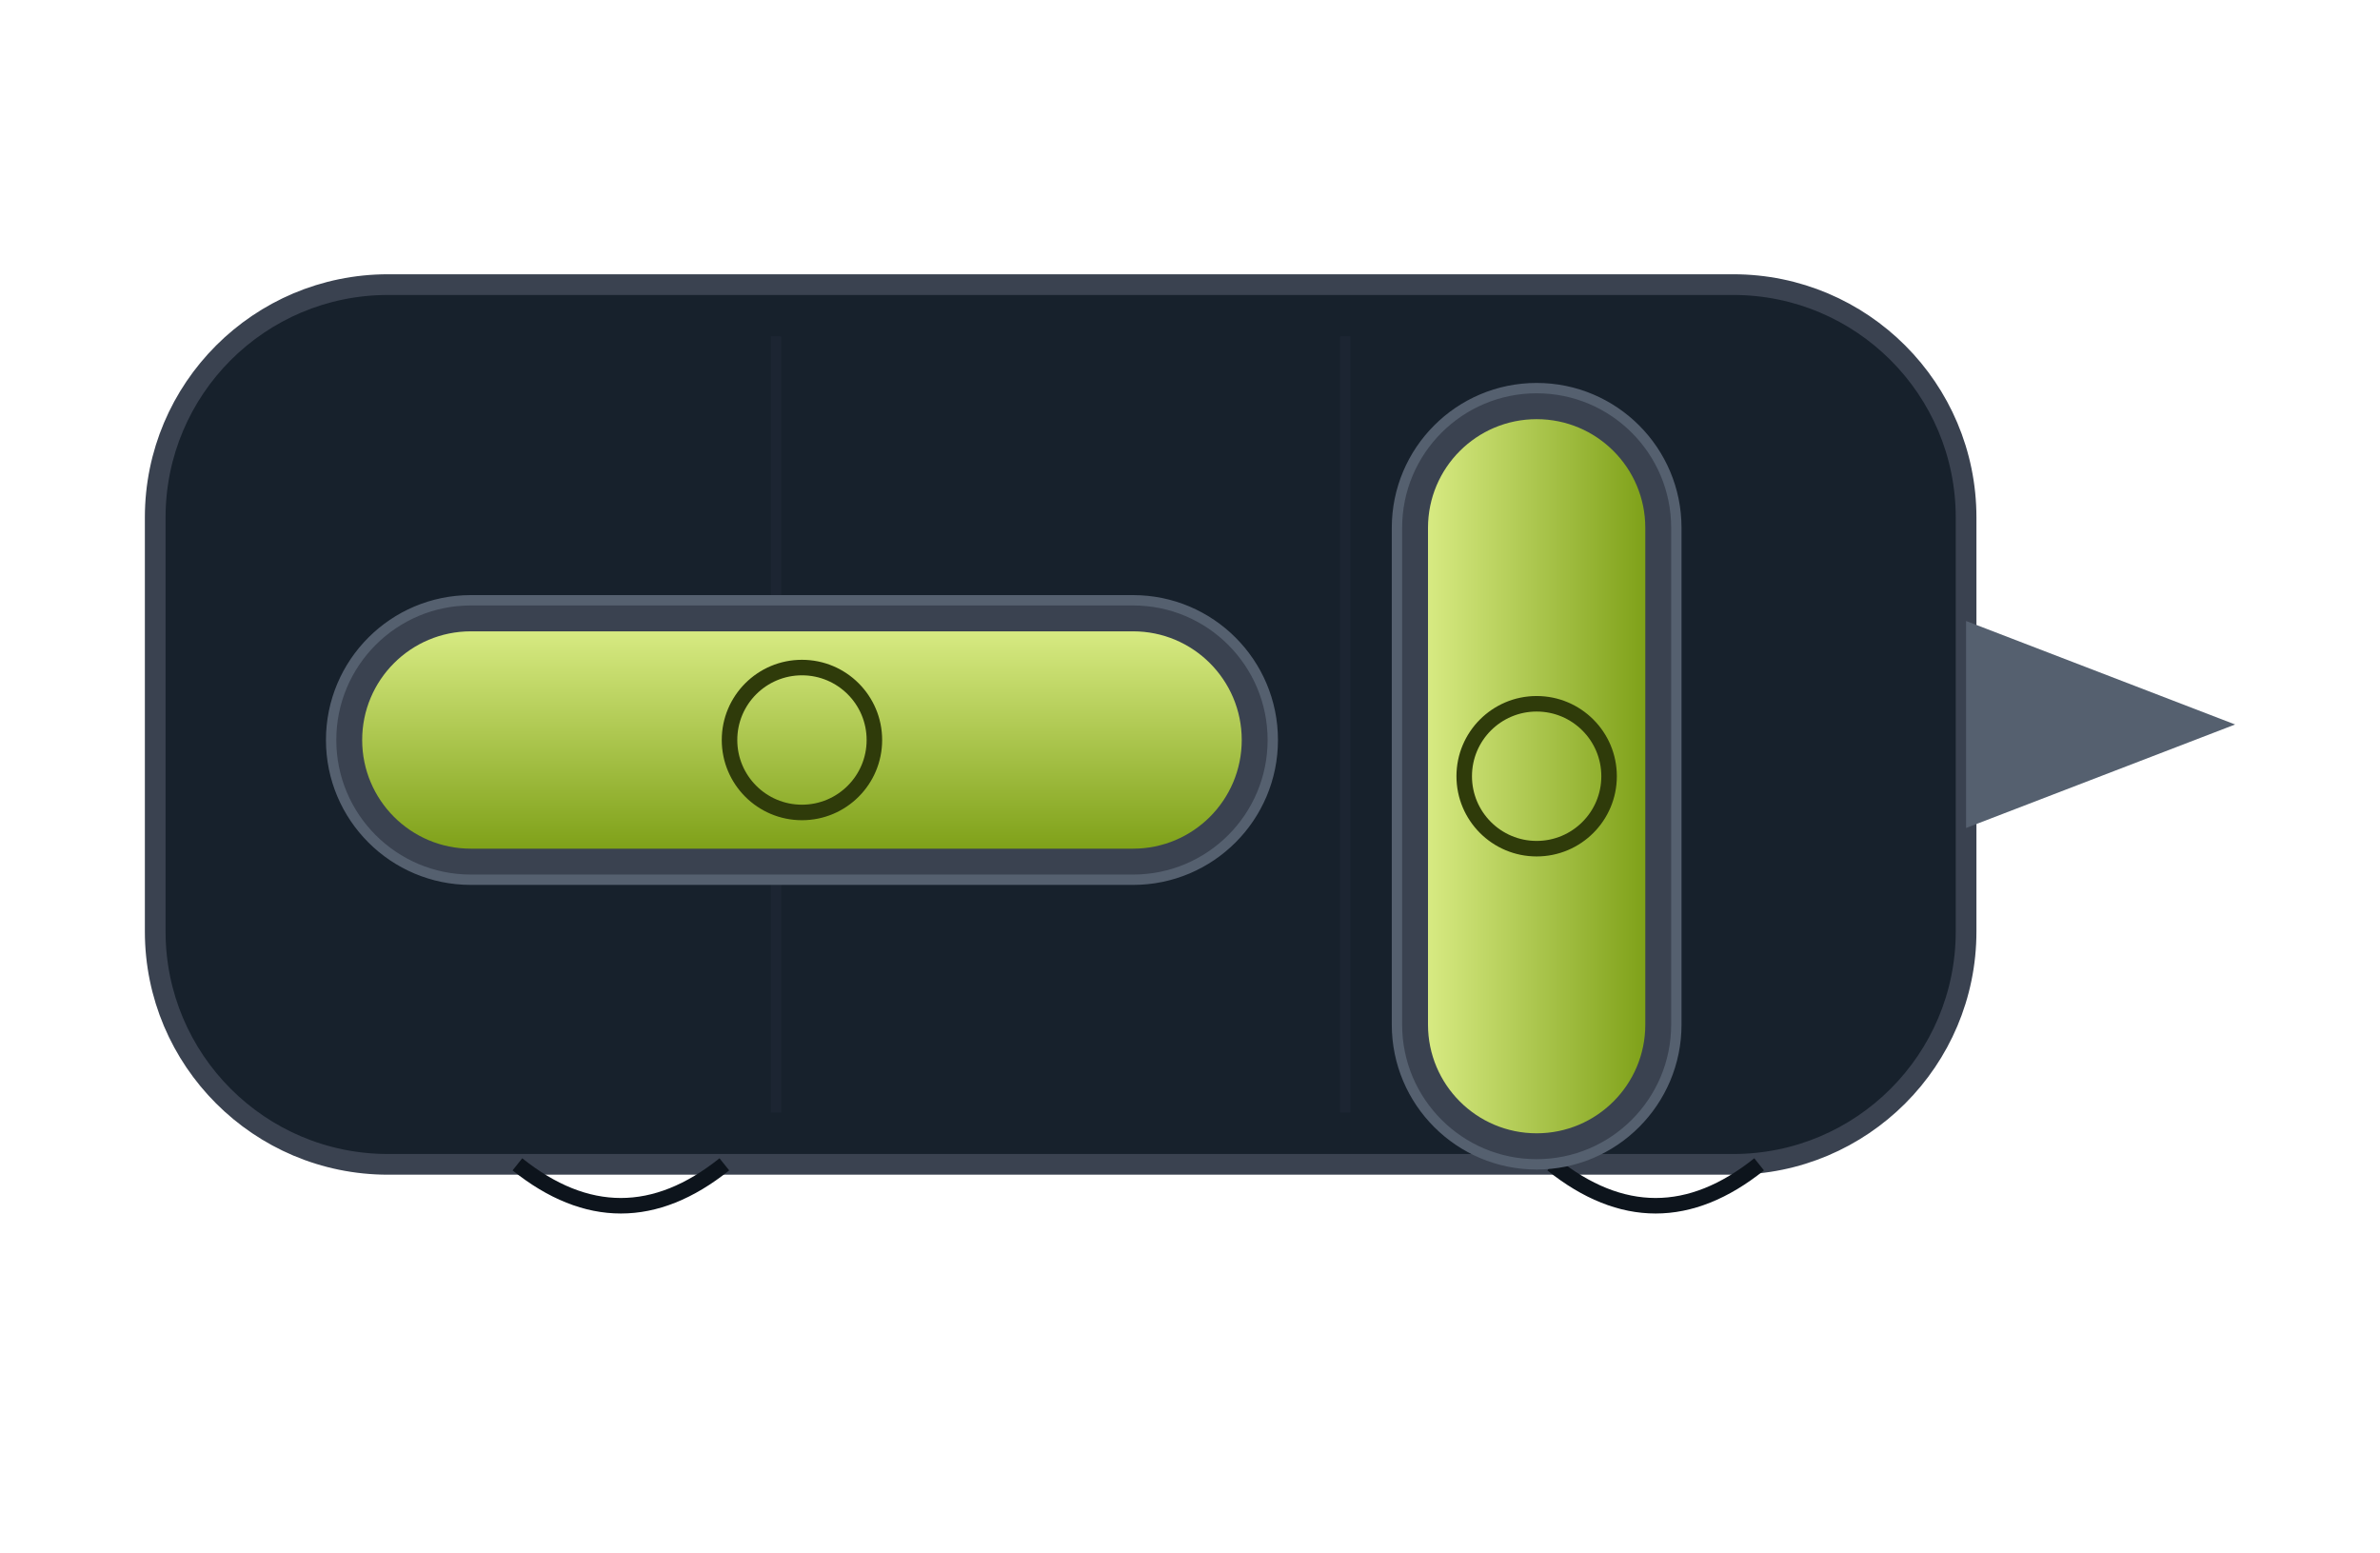
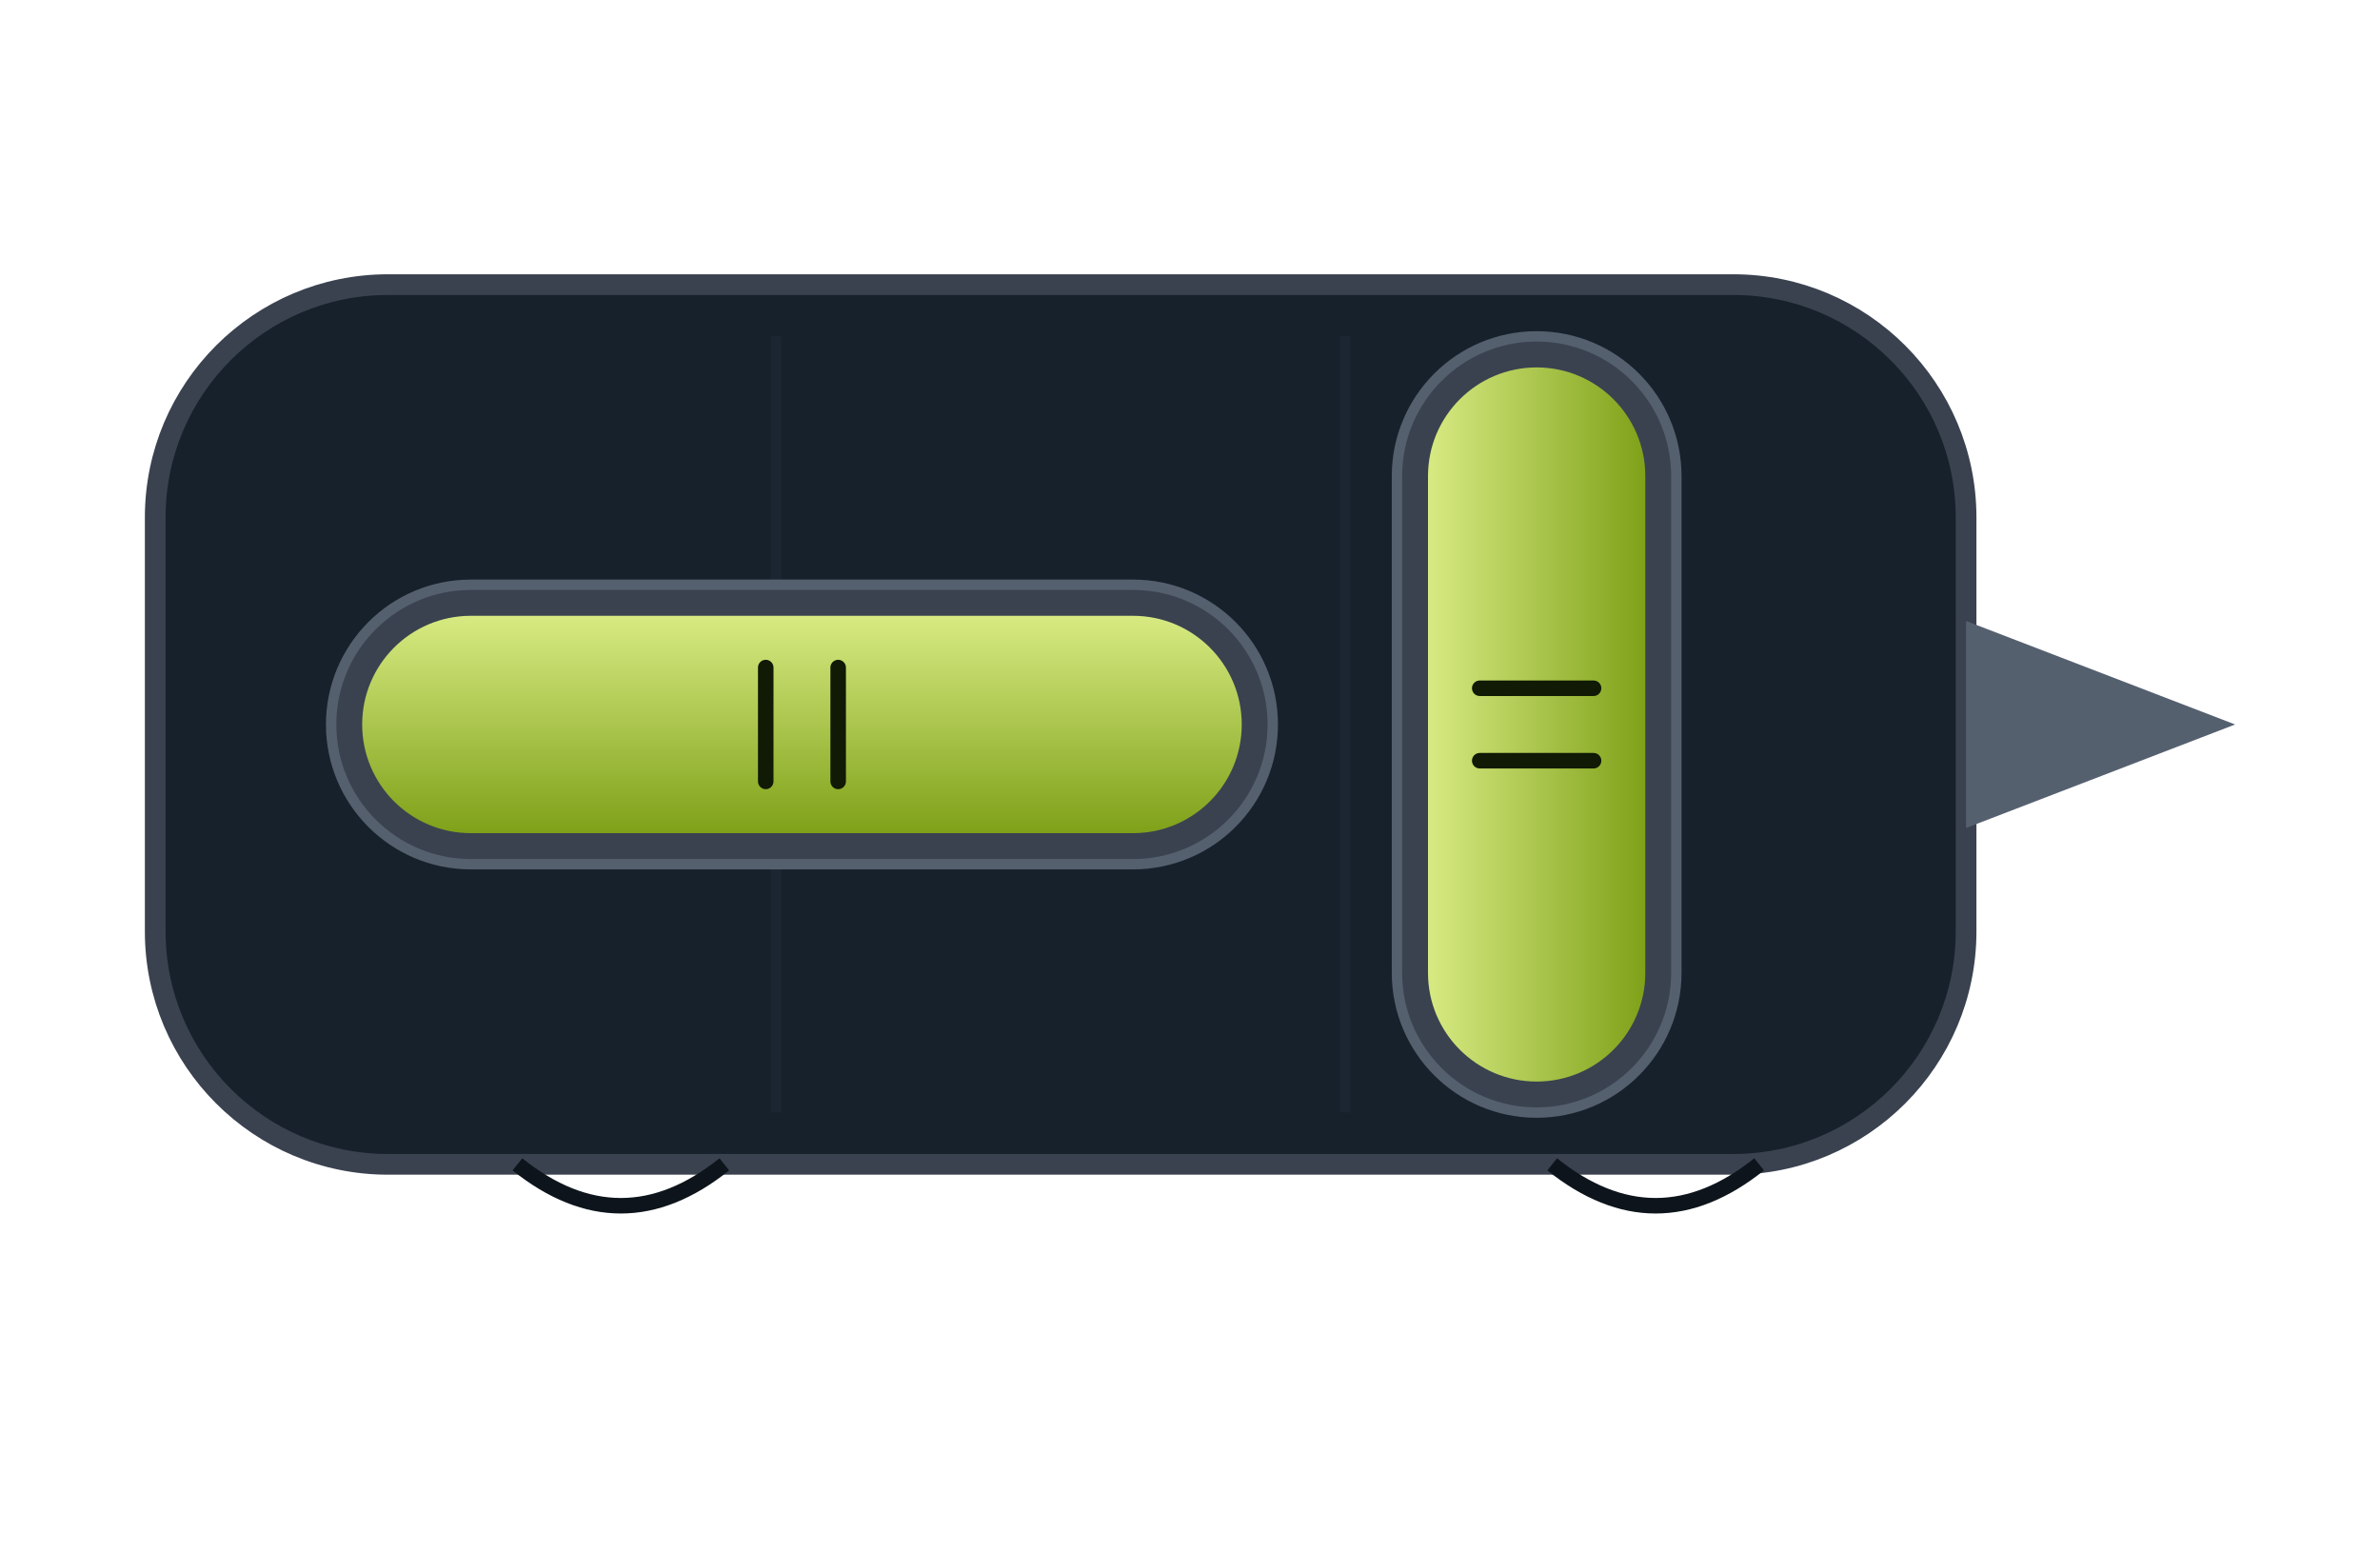
<svg xmlns="http://www.w3.org/2000/svg" viewBox="0 0 460 300">
  <defs>
    <linearGradient id="gradV" x1="0" y1="0" x2="0" y2="1">
      <stop offset="0" stop-color="#D7EA82" />
      <stop offset="1" stop-color="#7FA119" />
    </linearGradient>
    <linearGradient id="gradH" x1="0" y1="0" x2="1" y2="0">
      <stop offset="0" stop-color="#D7EA82" />
      <stop offset="1" stop-color="#7FA119" />
    </linearGradient>
  </defs>
  <rect x="30" y="55" width="350" height="170" rx="45" fill="#17212C" stroke="#3A4250" stroke-width="4" />
  <path d="M380,120 L432,140 L380,160 Z" fill="#55606F" />
  <path d="M100,225 q20,16 40,0" fill="none" stroke="#0D141C" stroke-width="3" />
  <path d="M300,225 q20,16 40,0" fill="none" stroke="#0D141C" stroke-width="3" />
  <line x1="150" y1="65" x2="150" y2="215" stroke="#202836" stroke-width="2" opacity="0.6" />
  <line x1="260" y1="65" x2="260" y2="215" stroke="#202836" stroke-width="2" opacity="0.6" />
-   <rect x="64" y="116" width="182" height="54" rx="27" fill="#3A4250" stroke="#55606F" stroke-width="2" />
-   <rect x="70" y="122" width="170" height="42" rx="21" fill="url(#gradV)" />
-   <circle cx="155" cy="143" r="14" fill="none" stroke="#2F3B0A" stroke-width="3" />
-   <rect x="270" y="75" width="54" height="150" rx="27" fill="#3A4250" stroke="#55606F" stroke-width="2" />
-   <rect x="276" y="81" width="42" height="138" rx="21" fill="url(#gradH)" />
-   <circle cx="297" cy="150" r="14" fill="none" stroke="#2F3B0A" stroke-width="3" />
+   <rect x="64" y="113" width="182" height="54" rx="27" fill="#3A4250" stroke="#55606F" stroke-width="2" />
+   <rect x="70" y="119" width="170" height="42" rx="21" fill="url(#gradV)" />
+   <line x1="148" y1="129" x2="148" y2="151" stroke="#101a05" stroke-width="3" stroke-linecap="round" />
+   <line x1="162" y1="129" x2="162" y2="151" stroke="#101a05" stroke-width="3" stroke-linecap="round" />
+   <rect x="270" y="65" width="54" height="150" rx="27" fill="#3A4250" stroke="#55606F" stroke-width="2" />
+   <rect x="276" y="71" width="42" height="138" rx="21" fill="url(#gradH)" />
+   <line x1="286" y1="133" x2="308" y2="133" stroke="#101a05" stroke-width="3" stroke-linecap="round" />
+   <line x1="286" y1="147" x2="308" y2="147" stroke="#101a05" stroke-width="3" stroke-linecap="round" />
</svg>
